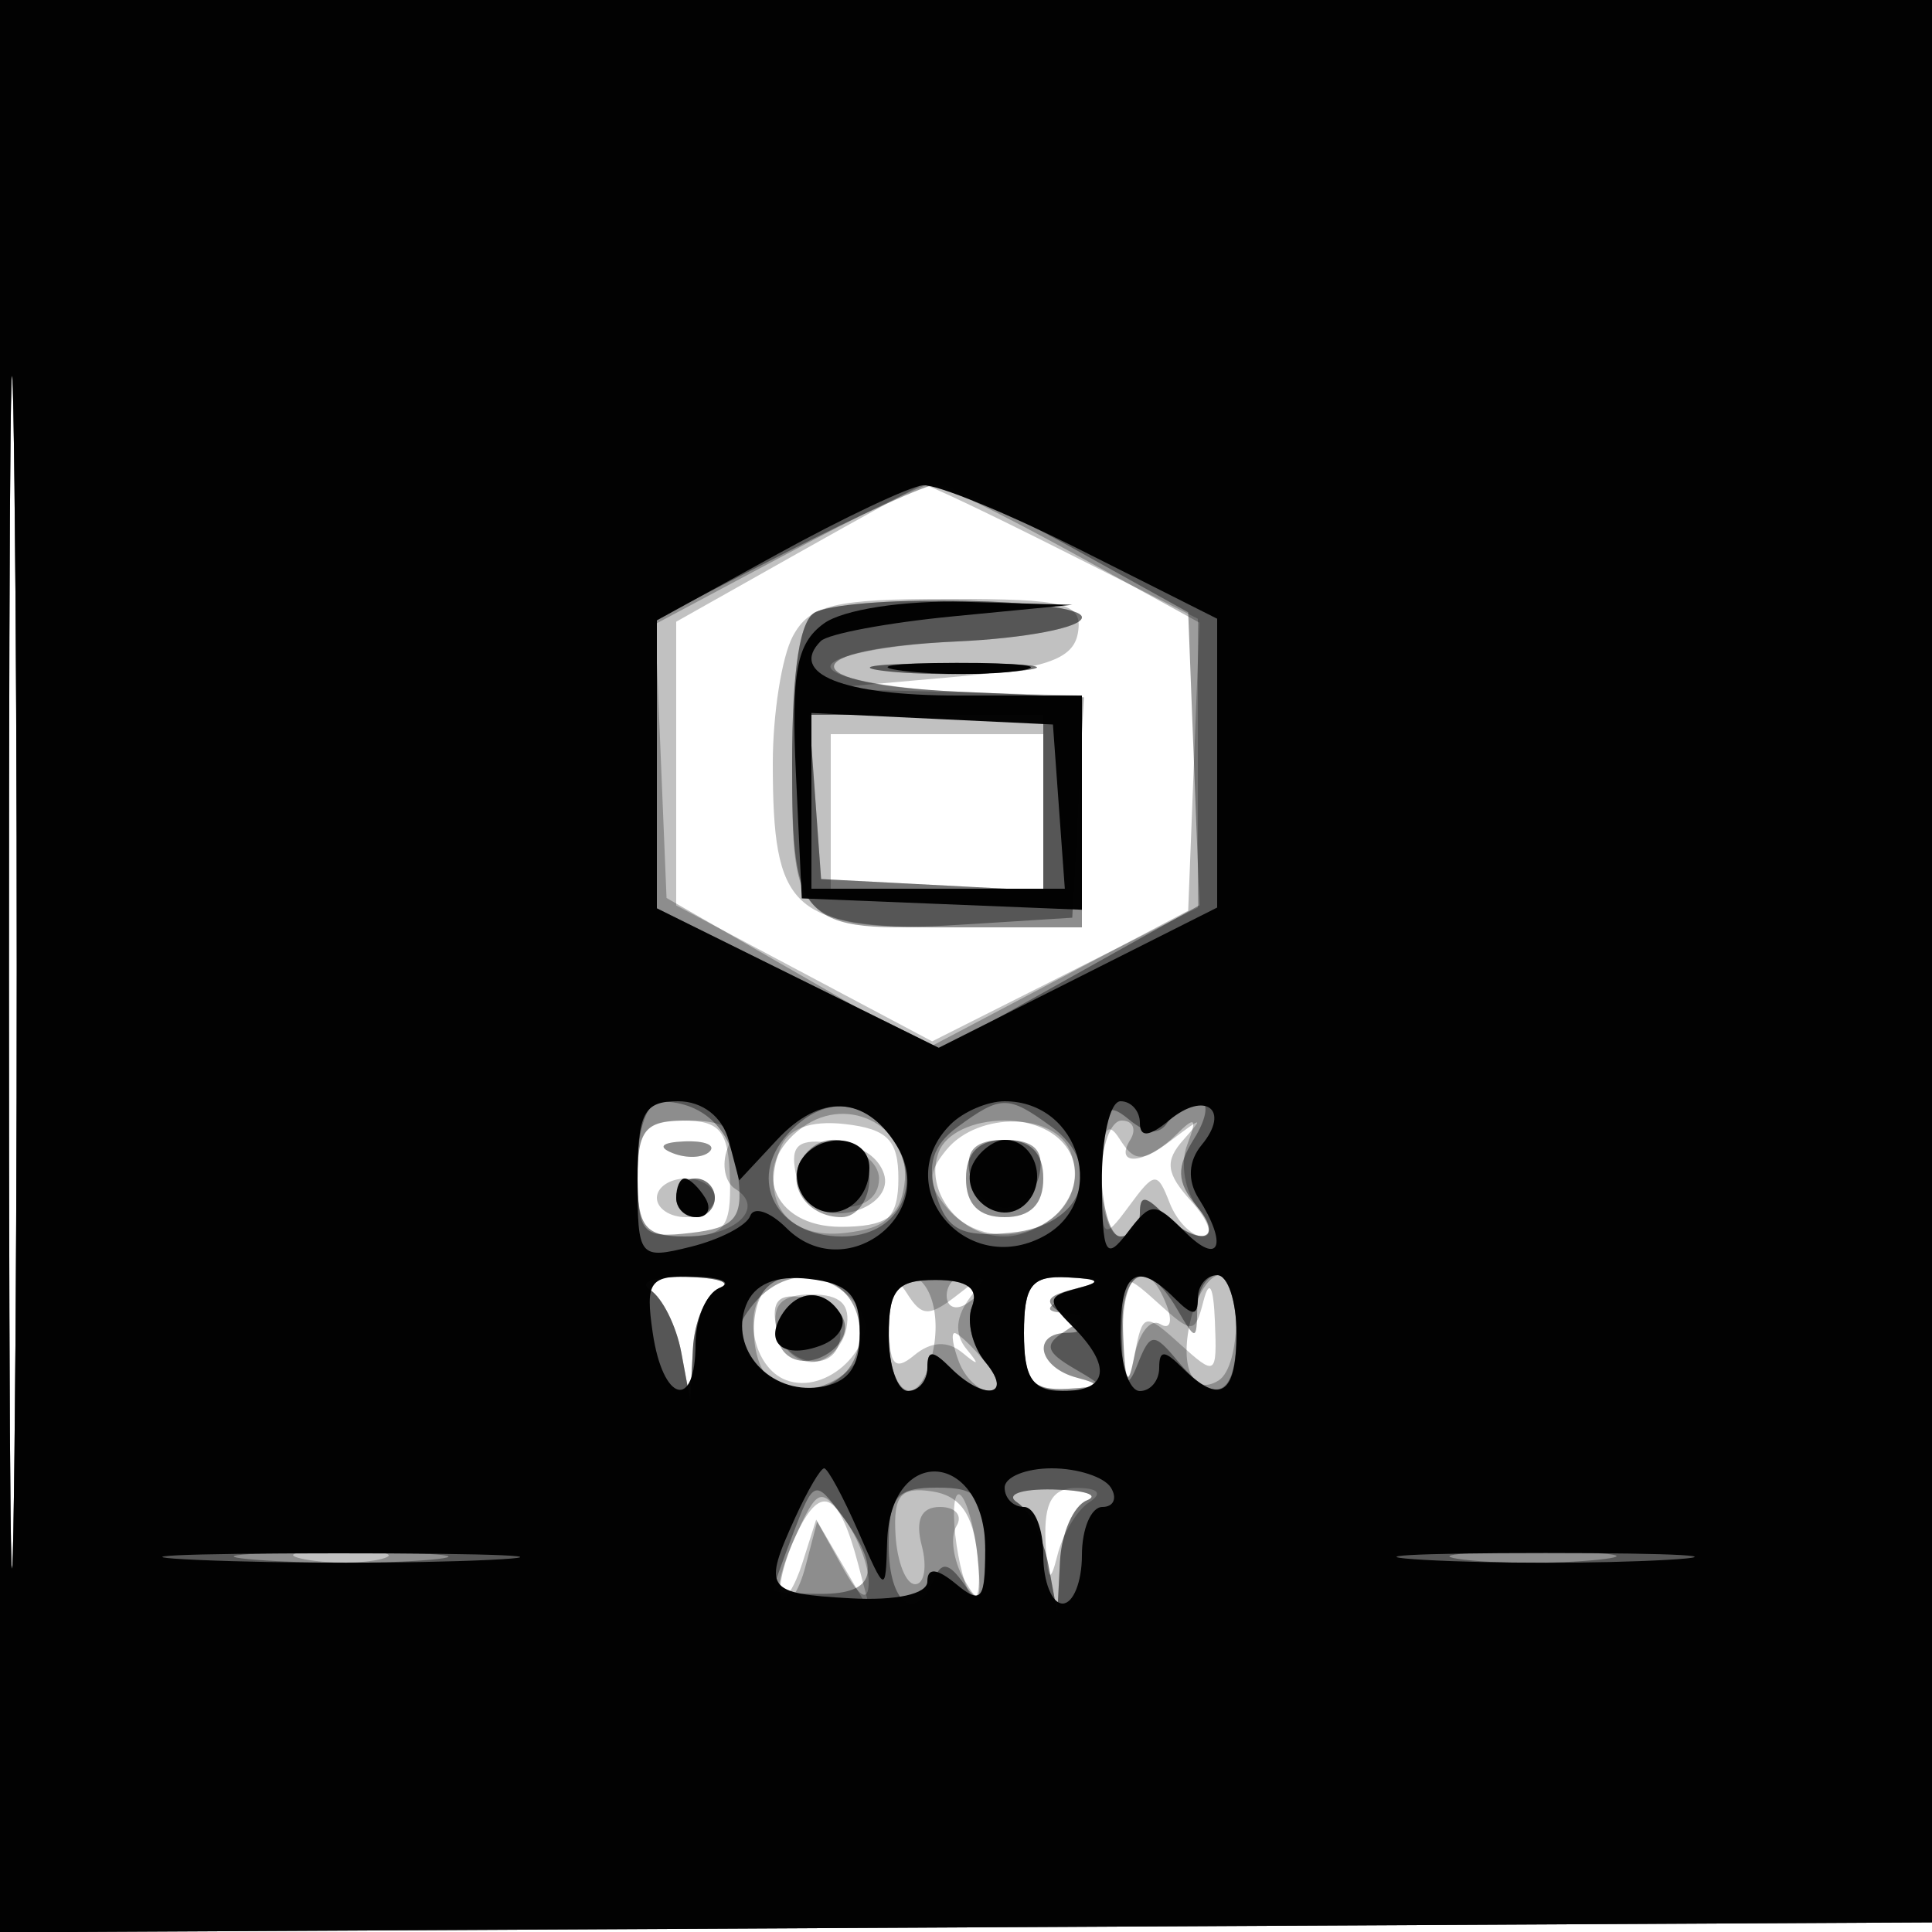
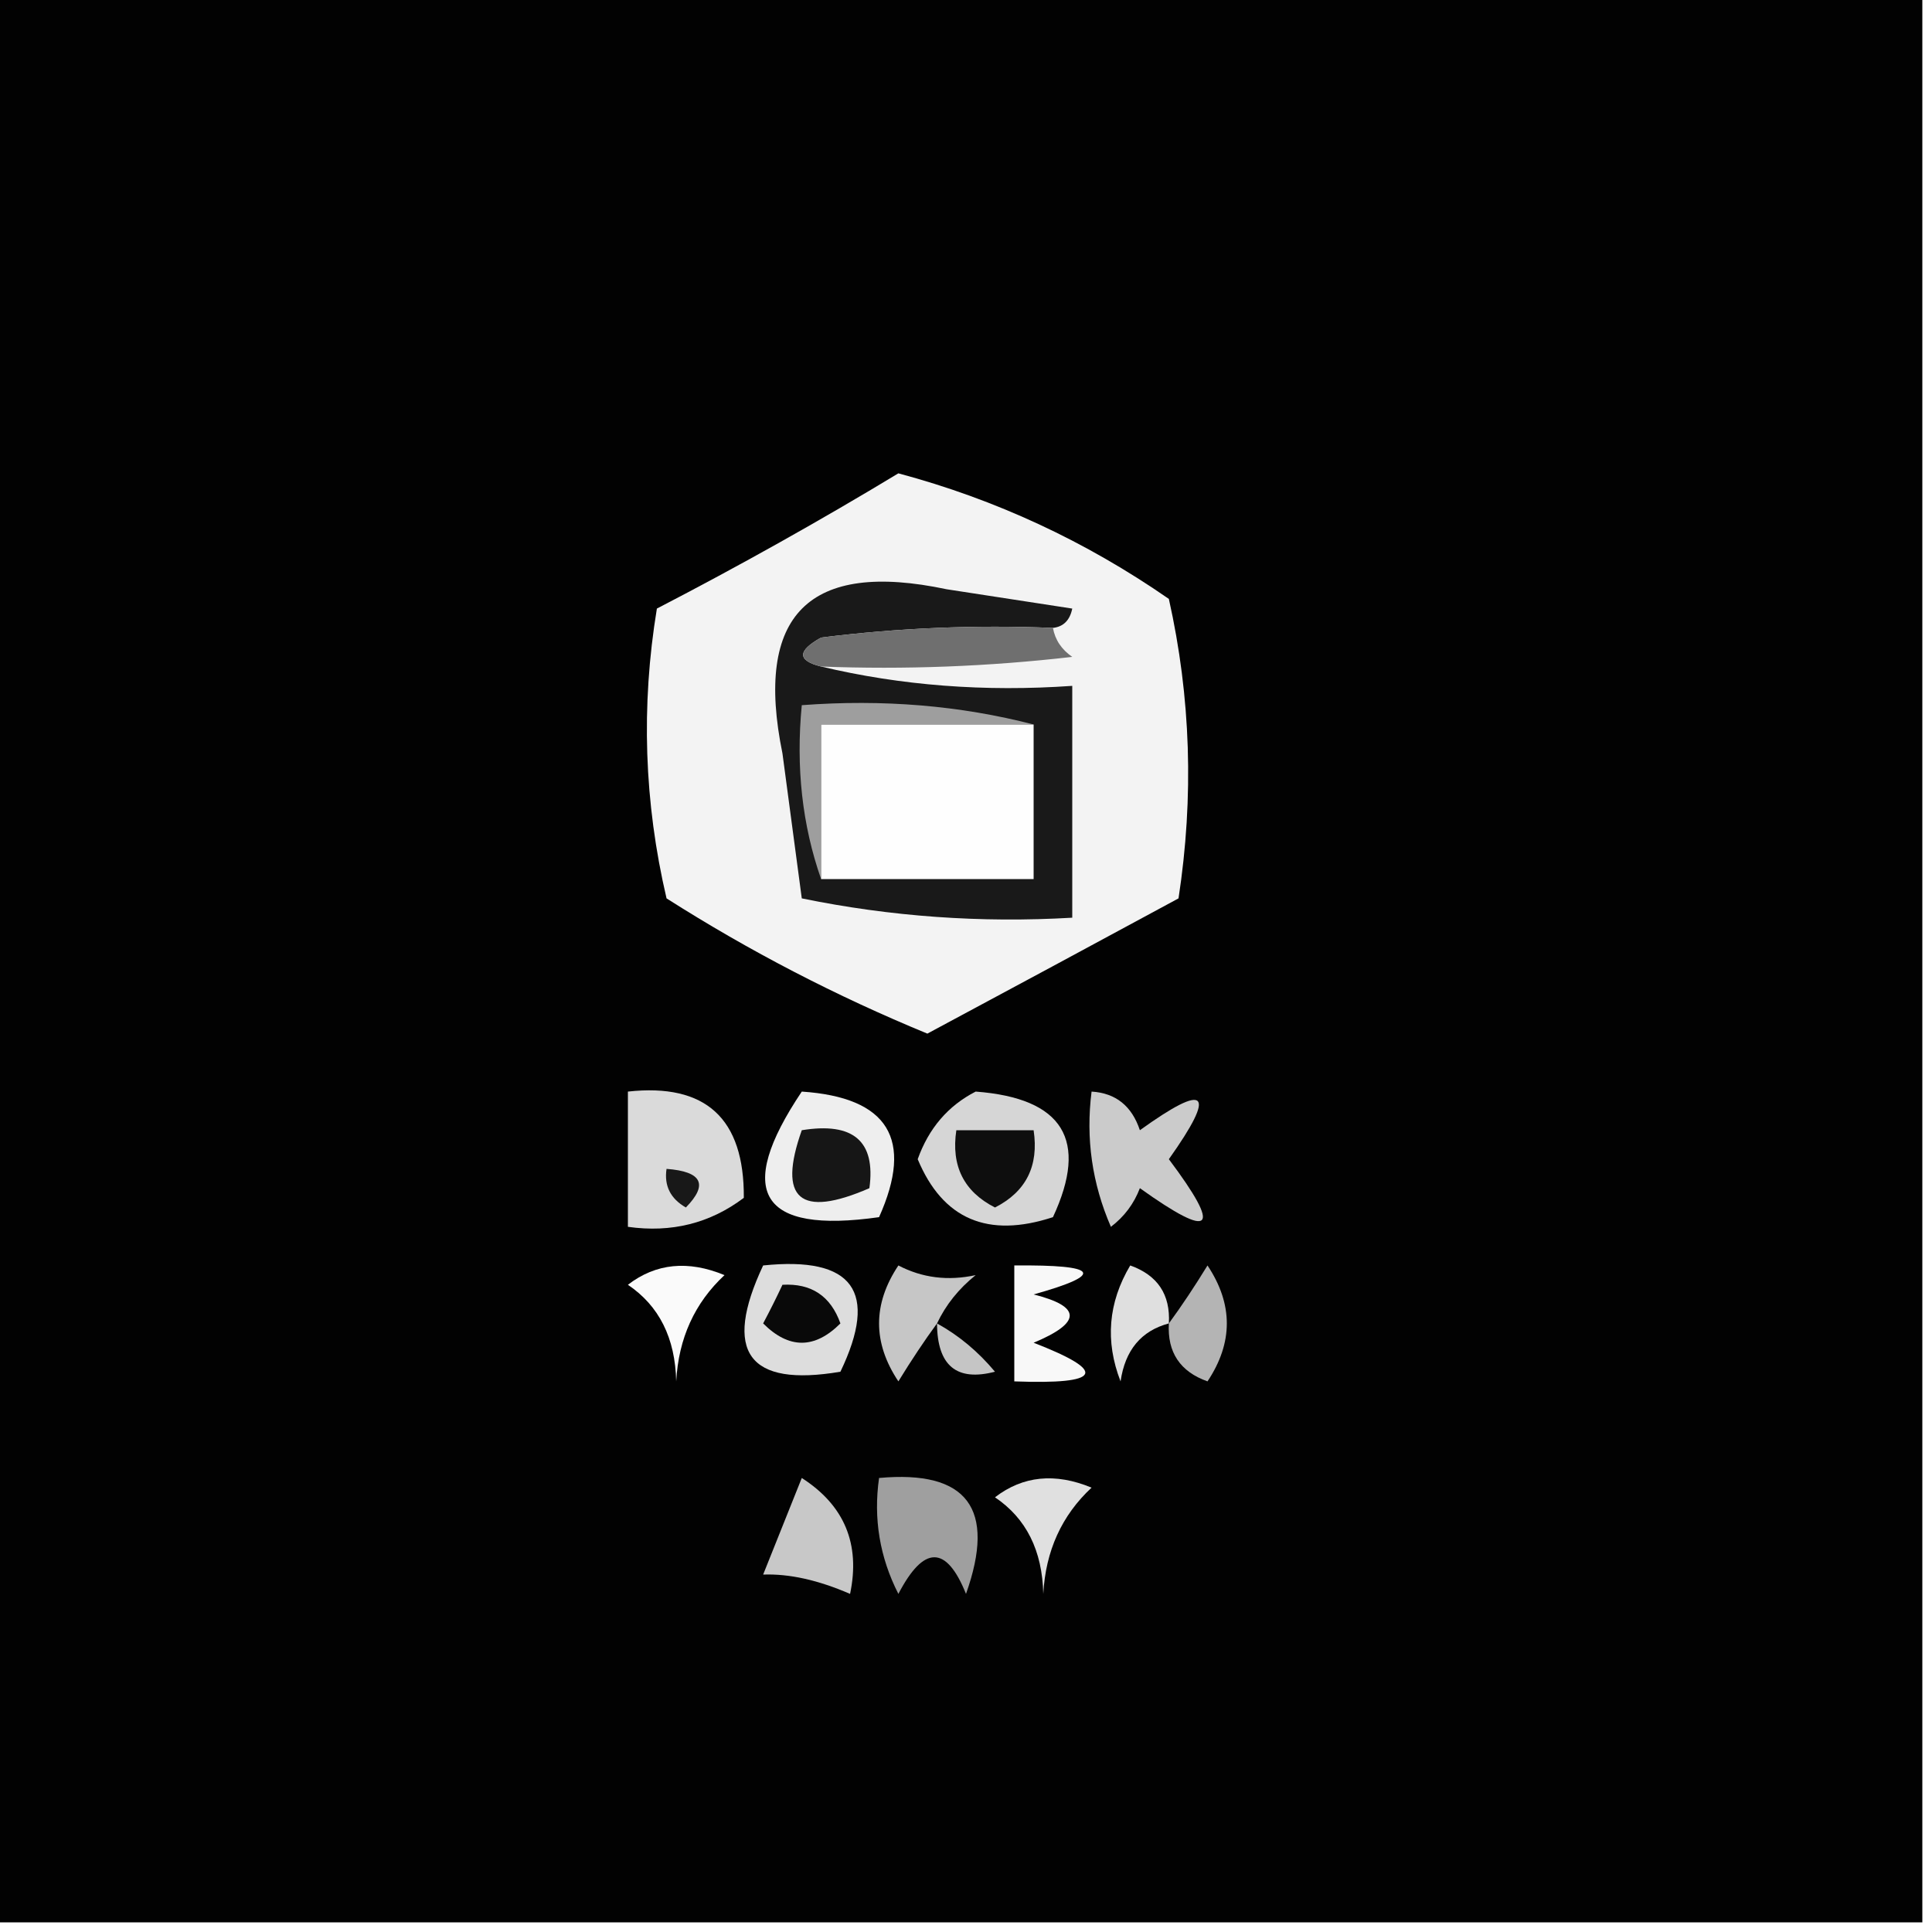
- <svg xmlns="http://www.w3.org/2000/svg" width="100" height="100" viewBox="0 0 100 100" version="1.1">
-   <path fill-opacity="0.243" d="M 0 50.009 L 0 100.018 50.250 99.759 L 100.500 99.500 100.759 49.750 L 101.019 -0 50.509 -0 L 0 0 0 50.009 M 0.464 50.500 C 0.464 78, 0.592 89.106, 0.749 75.180 C 0.906 61.255, 0.906 38.755, 0.749 25.180 C 0.592 11.606, 0.464 23, 0.464 50.500 M 41.250 28.659 L 35 32.180 35 39.523 L 35 46.866 41.624 50.383 L 48.247 53.901 55.124 50.438 L 62 46.975 62 39.500 L 62 32.025 55.025 28.513 C 51.189 26.581, 47.926 25.031, 47.775 25.070 C 47.624 25.108, 44.688 26.723, 41.250 28.659 M 41.035 32.934 C 40.466 33.998, 40 36.953, 40 39.500 C 40 47.102, 40.954 48, 49.035 48 L 56 48 56 42 L 56 36 49.250 35.823 L 42.500 35.647 49 35.073 C 54.141 34.620, 55.561 34.134, 55.794 32.750 C 56.050 31.222, 55.199 31, 49.079 31 C 43.173 31, 41.907 31.304, 41.035 32.934 M 43 42 L 43 46 48.500 46 L 54 46 54 42 L 54 38 48.500 38 L 43 38 43 42 M 33 61 C 33 63.511, 33.396 64, 35.433 64 C 37.489 64, 37.853 63.535, 37.781 61 C 37.711 58.543, 37.271 58, 35.348 58 C 33.406 58, 33 58.519, 33 61 M 40.387 59.433 C 39.314 62.231, 40.789 64.157, 43.744 63.817 C 45.933 63.565, 46.500 62.985, 46.500 61 C 46.500 59.015, 45.933 58.435, 43.744 58.183 C 41.947 57.976, 40.779 58.411, 40.387 59.433 M 49 59.500 C 48.007 60.697, 48.007 61.303, 49 62.500 C 51.522 65.539, 56.775 63.184, 55.410 59.627 C 54.627 57.585, 50.654 57.507, 49 59.500 M 57.015 60.941 C 57.001 64.162, 57.092 64.258, 58.429 62.441 C 59.760 60.632, 59.903 60.619, 60.536 62.250 C 60.909 63.212, 61.686 64, 62.262 64 C 62.838 64, 62.571 63.184, 61.669 62.186 C 60.353 60.733, 60.273 60.097, 61.264 58.985 C 62.318 57.800, 62.232 57.800, 60.674 58.984 C 59.112 60.171, 58.716 60.164, 57.939 58.936 C 57.291 57.912, 57.026 58.488, 57.015 60.941 M 34.813 59.683 C 35.534 59.972, 36.397 59.936, 36.729 59.604 C 37.061 59.272, 36.471 59.036, 35.417 59.079 C 34.252 59.127, 34.015 59.364, 34.813 59.683 M 41.175 60.669 C 41.599 62.870, 45.500 63.169, 45.500 61 C 45.500 60.175, 44.447 59.351, 43.161 59.169 C 41.347 58.912, 40.901 59.249, 41.175 60.669 M 50 61 C 50 62.333, 50.667 63, 52 63 C 53.333 63, 54 62.333, 54 61 C 54 59.667, 53.333 59, 52 59 C 50.667 59, 50 59.667, 50 61 M 34 62 C 34 62.550, 34.675 63, 35.500 63 C 36.325 63, 37 62.550, 37 62 C 37 61.450, 36.325 61, 35.500 61 C 34.675 61, 34 61.450, 34 62 M 33.649 66.765 C 34.281 67.169, 35.007 68.625, 35.263 70 L 35.728 72.500 35.864 69.833 C 35.939 68.367, 36.563 66.940, 37.250 66.662 C 37.938 66.385, 37.150 66.129, 35.500 66.094 C 33.850 66.059, 33.017 66.361, 33.649 66.765 M 39.667 66.667 C 38.400 67.933, 39.006 70.788, 40.678 71.430 C 42.802 72.245, 45.471 69.669, 44.668 67.578 C 44.060 65.994, 40.913 65.420, 39.667 66.667 M 46.015 68.372 C 46.003 70.643, 46.277 71.015, 47.324 70.146 C 48.193 69.425, 49.051 69.383, 49.824 70.024 C 50.663 70.721, 50.721 70.663, 50.024 69.824 C 49.378 69.045, 49.462 68.115, 50.274 67.074 C 51.367 65.671, 51.302 65.656, 49.674 66.936 C 48.087 68.183, 47.729 68.183, 46.939 66.936 C 46.271 65.880, 46.027 66.260, 46.015 68.372 M 53 69 C 53 71.479, 53.391 71.980, 55.250 71.884 C 56.943 71.797, 57.067 71.655, 55.750 71.311 C 53.749 70.788, 53.367 69.008, 55.250 68.985 C 56.144 68.974, 56.103 68.718, 55.105 68.086 C 53.984 67.376, 54.082 67.107, 55.605 66.717 C 57.211 66.306, 57.157 66.214, 55.250 66.116 C 53.391 66.020, 53 66.521, 53 69 M 58.136 69.095 C 58.236 71.584, 58.392 71.873, 58.717 70.168 C 59.142 67.934, 59.242 67.909, 61.080 69.573 C 62.932 71.249, 62.996 71.208, 62.884 68.405 C 62.811 66.572, 62.594 66.174, 62.296 67.325 C 61.848 69.059, 61.728 69.064, 59.912 67.420 C 58.064 65.748, 58.005 65.803, 58.136 69.095 M 40.190 68.750 C 40.376 69.713, 41.190 70.500, 42 70.500 C 42.810 70.500, 43.624 69.713, 43.810 68.750 C 44.046 67.522, 43.506 67, 42 67 C 40.494 67, 39.954 67.522, 40.190 68.750 M 41.135 79.602 C 40.470 81.063, 40.126 82.459, 40.371 82.705 C 40.617 82.950, 41.138 82.139, 41.531 80.902 L 42.245 78.654 43.664 81.077 L 45.083 83.500 44.429 81 C 43.414 77.118, 42.453 76.710, 41.135 79.602 M 49.444 79.444 C 49.603 80.886, 49.992 82.325, 50.310 82.643 C 50.627 82.961, 50.762 82.045, 50.609 80.609 C 50.455 79.172, 50.066 77.733, 49.743 77.410 C 49.421 77.087, 49.286 78.003, 49.444 79.444 M 54.116 79.750 C 54.205 81.858, 54.349 82.033, 54.732 80.500 C 55.007 79.400, 55.742 78.169, 56.366 77.765 C 57.086 77.299, 56.861 77.025, 55.750 77.015 C 54.476 77.004, 54.032 77.748, 54.116 79.750" stroke="none" fill="black" fill-rule="evenodd" />
-   <path fill-opacity="0.270" d="M 0 50.009 L 0 100.018 50.250 99.759 L 100.500 99.500 100.759 49.750 L 101.019 -0 50.509 -0 L 0 0 0 50.009 M 0.464 50.500 C 0.464 78, 0.592 89.106, 0.749 75.180 C 0.906 61.255, 0.906 38.755, 0.749 25.180 C 0.592 11.606, 0.464 23, 0.464 50.500 M 40.709 28.680 L 33.918 32.302 34.209 39.390 L 34.500 46.479 41.257 50.365 L 48.013 54.252 54.757 50.696 L 61.500 47.139 61.790 39.683 L 62.080 32.228 55.506 28.614 C 51.890 26.626, 48.609 25.013, 48.216 25.029 C 47.822 25.045, 44.444 26.688, 40.709 28.680 M 42.250 31.662 C 41.410 32.001, 41 34.564, 41 39.476 C 41 47.918, 41.087 48, 50.082 48 L 56 48 56 42.046 L 56 36.091 49.491 35.796 C 45.911 35.633, 42.982 35.050, 42.982 34.500 C 42.982 33.950, 45.911 33.367, 49.491 33.204 C 53.071 33.042, 56 32.479, 56 31.954 C 56 30.984, 44.534 30.741, 42.250 31.662 M 45.728 34.722 C 47.503 34.943, 50.653 34.946, 52.728 34.730 C 54.802 34.513, 53.350 34.333, 49.500 34.328 C 45.650 34.324, 43.952 34.501, 45.728 34.722 M 42.193 41.250 L 42.500 45.500 48.250 45.800 L 54 46.100 54 41.550 L 54 37 47.943 37 L 41.885 37 42.193 41.250 M 41.529 58.355 C 38.764 60.377, 39.968 63.500, 43.514 63.500 C 45.822 63.500, 46.571 63.004, 46.811 61.318 C 47.226 58.403, 43.965 56.574, 41.529 58.355 M 33 61 C 33 63.514, 33.395 64, 35.441 64 C 38.070 64, 39.646 62.518, 38.060 61.537 C 37.525 61.206, 37.341 60.275, 37.651 59.468 C 38.057 58.409, 37.488 58, 35.607 58 C 33.377 58, 33 58.434, 33 61 M 48.590 59.627 C 47.816 61.643, 49.654 64, 52 64 C 52.965 64, 54.268 63.382, 54.895 62.627 C 56.679 60.477, 55.130 58, 52 58 C 50.350 58, 48.960 58.663, 48.590 59.627 M 57 61 C 57 62.650, 57.450 64, 58 64 C 58.550 64, 59 63.460, 59 62.800 C 59 61.867, 59.267 61.867, 60.200 62.800 C 61.928 64.528, 63.479 64.282, 62.011 62.513 C 61.332 61.695, 61.078 60.232, 61.447 59.263 C 61.985 57.849, 61.869 57.748, 60.859 58.750 C 59.358 60.240, 57.620 60.424, 58.500 59 C 58.840 58.450, 58.641 58, 58.059 58 C 57.477 58, 57 59.350, 57 61 M 34.813 59.683 C 35.534 59.972, 36.397 59.936, 36.729 59.604 C 37.061 59.272, 36.471 59.036, 35.417 59.079 C 34.252 59.127, 34.015 59.364, 34.813 59.683 M 41.480 60.032 C 41.092 60.660, 41.245 61.645, 41.820 62.220 C 43.164 63.564, 46.297 62.392, 45.750 60.749 C 45.194 59.078, 42.364 58.602, 41.480 60.032 M 50 61 C 50 62.333, 50.667 63, 52 63 C 53.333 63, 54 62.333, 54 61 C 54 59.667, 53.333 59, 52 59 C 50.667 59, 50 59.667, 50 61 M 35 62 C 35 62.550, 35.450 63, 36 63 C 36.550 63, 37 62.550, 37 62 C 37 61.450, 36.550 61, 36 61 C 35.450 61, 35 61.450, 35 62 M 33.649 66.765 C 34.281 67.169, 35.007 68.625, 35.263 70 L 35.728 72.500 35.864 69.833 C 35.939 68.367, 36.563 66.940, 37.250 66.662 C 37.938 66.385, 37.150 66.129, 35.500 66.094 C 33.850 66.059, 33.017 66.361, 33.649 66.765 M 39.709 66.624 C 38.658 67.675, 38.850 70.789, 40.009 71.506 C 42.022 72.750, 45.128 70.911, 44.808 68.664 C 44.503 66.523, 41.151 65.182, 39.709 66.624 M 46 69 C 46 72.251, 47.485 73.087, 48.221 70.250 C 48.781 68.089, 48.140 66, 46.917 66 C 46.413 66, 46 67.350, 46 69 M 49 67.059 C 49 67.641, 49.450 67.840, 50 67.500 C 50.550 67.160, 51 66.684, 51 66.441 C 51 66.198, 50.550 66, 50 66 C 49.450 66, 49 66.477, 49 67.059 M 53 69 C 53 71.479, 53.391 71.980, 55.250 71.884 C 56.943 71.797, 57.067 71.655, 55.750 71.311 C 53.749 70.788, 53.367 69.008, 55.250 68.985 C 56.144 68.974, 56.103 68.718, 55.105 68.086 C 53.984 67.376, 54.082 67.107, 55.605 66.717 C 57.211 66.306, 57.157 66.214, 55.250 66.116 C 53.391 66.020, 53 66.521, 53 69 M 58.136 69.250 C 58.236 71.626, 58.389 71.891, 58.708 70.235 C 58.947 68.990, 59.556 68.225, 60.060 68.537 C 60.564 68.849, 60.709 68.406, 60.382 67.552 C 59.345 64.851, 57.995 65.873, 58.136 69.250 M 61.665 68.174 C 61.012 70.671, 61.708 72.298, 63.069 71.457 C 64.254 70.725, 64.295 66, 63.117 66 C 62.631 66, 61.977 66.978, 61.665 68.174 M 40.173 68.659 C 40.594 70.848, 43.500 71.157, 43.500 69.014 C 43.500 68.196, 42.672 67.368, 41.659 67.173 C 40.323 66.916, 39.916 67.323, 40.173 68.659 M 49.638 70.500 C 49.955 71.325, 50.671 72, 51.229 72 C 51.815 72, 51.718 71.365, 51 70.500 C 50.315 69.675, 49.599 69, 49.409 69 C 49.219 69, 49.322 69.675, 49.638 70.500 M 41.163 79.543 C 40.482 81.036, 40.185 82.518, 40.502 82.836 C 40.820 83.153, 41.353 82.364, 41.689 81.083 L 42.298 78.754 43.613 81.127 C 44.478 82.686, 44.941 82.966, 44.965 81.941 C 44.984 81.084, 44.415 79.582, 43.700 78.604 C 42.492 76.953, 42.312 77.019, 41.163 79.543 M 46.352 79.443 C 46.434 80.849, 46.890 81.999, 47.367 81.999 C 47.843 82, 47.998 81.100, 47.710 80 C 47.363 78.672, 47.680 78, 48.653 78 C 49.459 78, 49.842 78.446, 49.505 78.992 C 49.168 79.538, 49.342 80.775, 49.892 81.742 C 50.701 83.165, 50.834 82.928, 50.590 80.500 C 50.375 78.373, 49.693 77.411, 48.246 77.194 C 46.614 76.949, 46.234 77.401, 46.352 79.443 M 52.649 77.765 C 53.281 78.169, 54.007 79.625, 54.263 81 L 54.728 83.500 54.864 80.833 C 54.939 79.367, 55.563 77.940, 56.250 77.662 C 56.938 77.385, 56.150 77.129, 54.500 77.094 C 52.850 77.059, 52.017 77.361, 52.649 77.765 M 15.762 80.707 C 17.006 80.946, 18.806 80.937, 19.762 80.687 C 20.718 80.437, 19.700 80.241, 17.500 80.252 C 15.300 80.263, 14.518 80.468, 15.762 80.707" stroke="none" fill="black" fill-rule="evenodd" />
-   <path fill-opacity="0.390" d="M 0 50.009 L 0 100.018 50.250 99.759 L 100.500 99.500 100.759 49.750 L 101.019 -0 50.509 -0 L 0 0 0 50.009 M 0.464 50.500 C 0.464 78, 0.592 89.106, 0.749 75.180 C 0.906 61.255, 0.906 38.755, 0.749 25.180 C 0.592 11.606, 0.464 23, 0.464 50.500 M 40.750 28.563 L 34 32.028 34 39.522 L 34 47.016 41.374 50.665 L 48.747 54.313 55.414 50.585 L 62.082 46.857 61.791 39.274 L 61.500 31.692 55.500 28.358 C 52.200 26.524, 49.050 25.041, 48.500 25.061 C 47.950 25.082, 44.462 26.657, 40.750 28.563 M 42.250 31.662 C 41.408 32.002, 41 34.582, 41 39.564 C 41 48.034, 41.415 48.392, 50.566 47.812 L 55.500 47.500 55.799 41.797 L 56.097 36.094 49.539 35.797 C 41.071 35.414, 41.037 33.588, 49.491 33.204 C 53.071 33.042, 56 32.479, 56 31.954 C 56 30.984, 44.534 30.741, 42.250 31.662 M 45.728 34.722 C 47.503 34.943, 50.653 34.946, 52.728 34.730 C 54.802 34.513, 53.350 34.333, 49.500 34.328 C 45.650 34.324, 43.952 34.501, 45.728 34.722 M 42.193 41.250 L 42.500 45.500 48.250 45.800 L 54 46.100 54 41.550 L 54 37 47.943 37 L 41.885 37 42.193 41.250 M 33 60.566 C 33 63.867, 33.205 64.109, 35.750 63.816 C 38.010 63.556, 38.451 63.063, 38.225 61.044 C 37.944 58.532, 36.475 57.043, 34.250 57.015 C 33.481 57.006, 33 58.372, 33 60.566 M 40.759 58.714 C 38.629 61.068, 40.194 64, 43.581 64 C 46.416 64, 47.806 61.503, 46.302 59.114 C 44.848 56.805, 42.632 56.644, 40.759 58.714 M 49.569 58.326 C 48.281 59.267, 47.960 60.300, 48.463 61.883 C 49.031 63.672, 49.797 64.053, 52.327 63.807 C 56.051 63.445, 57.223 60.367, 54.418 58.316 C 52.181 56.681, 51.818 56.682, 49.569 58.326 M 57 60.378 C 57 62.370, 57.450 64, 58 64 C 58.550 64, 59 63.460, 59 62.800 C 59 61.867, 59.267 61.867, 60.200 62.800 C 61.980 64.580, 63.457 64.255, 61.933 62.419 C 60.899 61.174, 60.875 60.430, 61.819 58.919 C 62.478 57.863, 62.590 57, 62.067 57 C 61.545 57, 60.826 57.472, 60.470 58.049 C 60.027 58.765, 59.376 58.727, 58.411 57.926 C 57.241 56.955, 57 57.373, 57 60.378 M 41.500 60 C 40.663 61.354, 41.792 63, 43.559 63 C 44.352 63, 45 62.100, 45 61 C 45 58.930, 42.587 58.240, 41.500 60 M 50.190 60.750 C 50.376 61.712, 51.190 62.500, 52 62.500 C 52.810 62.500, 53.624 61.712, 53.810 60.750 C 54.046 59.522, 53.506 59, 52 59 C 50.494 59, 49.954 59.522, 50.190 60.750 M 35 62 C 35 62.550, 35.450 63, 36 63 C 36.550 63, 37 62.550, 37 62 C 37 61.450, 36.550 61, 36 61 C 35.450 61, 35 61.450, 35 62 M 33.649 66.765 C 34.281 67.169, 35.007 68.625, 35.263 70 L 35.728 72.500 35.864 69.833 C 35.939 68.367, 36.563 66.940, 37.250 66.662 C 37.938 66.385, 37.150 66.129, 35.500 66.094 C 33.850 66.059, 33.017 66.361, 33.649 66.765 M 39.040 67.452 C 37.993 68.713, 37.993 69.287, 39.040 70.548 C 41.045 72.964, 44.500 71.984, 44.500 69 C 44.500 66.016, 41.045 65.036, 39.040 67.452 M 46 69.125 C 46 70.706, 46.450 72, 47 72 C 47.550 72, 48 71.460, 48 70.800 C 48 69.867, 48.267 69.867, 49.200 70.800 C 50.928 72.528, 52.479 72.282, 51.011 70.513 C 50.332 69.695, 50.016 68.401, 50.309 67.638 C 50.673 66.690, 50.074 66.250, 48.421 66.250 C 46.421 66.250, 46 66.750, 46 69.125 M 53 69 C 53 71.453, 53.410 71.994, 55.250 71.970 C 57.352 71.941, 57.377 71.868, 55.630 70.853 C 54.120 69.976, 54.024 69.599, 55.130 68.898 C 56.259 68.183, 56.236 68.016, 55 67.945 C 53.990 67.887, 54.153 67.579, 55.500 67 C 57.408 66.180, 57.397 66.137, 55.250 66.070 C 53.401 66.013, 53 66.535, 53 69 M 58.070 69.250 C 58.123 71.670, 58.326 72.029, 58.867 70.653 C 59.527 68.976, 59.716 68.953, 60.920 70.403 C 62.925 72.820, 64 72.330, 64 69 C 64 67.350, 63.550 66, 63 66 C 62.450 66, 61.986 66.787, 61.970 67.750 C 61.941 69.417, 61.891 69.417, 60.920 67.750 C 59.318 64.999, 57.993 65.696, 58.070 69.250 M 40.446 68.087 C 40.077 68.685, 40.166 69.566, 40.645 70.045 C 41.828 71.228, 44.431 69.507, 43.569 68.112 C 42.696 66.698, 41.311 66.687, 40.446 68.087 M 41.075 79.315 C 40.484 80.863, 40 82.213, 40 82.315 C 40 82.417, 41.125 82.500, 42.500 82.500 C 45.329 82.500, 45.654 81.273, 43.575 78.441 C 42.200 76.569, 42.111 76.600, 41.075 79.315 M 46 80 C 46 83.022, 47.400 84.069, 48.341 81.750 C 48.722 80.809, 49.110 80.871, 49.909 82 C 50.747 83.186, 50.973 82.819, 50.985 80.250 C 50.998 77.446, 50.657 77, 48.500 77 C 46.389 77, 46 77.467, 46 80 M 52.649 77.765 C 53.281 78.169, 54.007 79.625, 54.263 81 L 54.728 83.500 54.864 80.833 C 54.939 79.367, 55.563 77.940, 56.250 77.662 C 56.938 77.385, 56.150 77.129, 54.500 77.094 C 52.850 77.059, 52.017 77.361, 52.649 77.765 M 13.280 80.736 C 15.909 80.943, 19.959 80.940, 22.280 80.731 C 24.601 80.521, 22.450 80.352, 17.500 80.355 C 12.550 80.358, 10.651 80.530, 13.280 80.736 M 75.728 80.722 C 77.503 80.943, 80.653 80.946, 82.728 80.730 C 84.802 80.513, 83.350 80.333, 79.500 80.328 C 75.650 80.324, 73.952 80.501, 75.728 80.722" stroke="none" fill="black" fill-rule="evenodd" />
-   <path fill-opacity="0.977" d="M 0 50.009 L 0 100.018 50.250 99.759 L 100.500 99.500 100.759 49.750 L 101.019 -0 50.509 -0 L 0 0 0 50.009 M 0.464 50.500 C 0.464 78, 0.592 89.106, 0.749 75.180 C 0.906 61.255, 0.906 38.755, 0.749 25.180 C 0.592 11.606, 0.464 23, 0.464 50.500 M 40.250 28.674 L 34 32.110 34 39.563 L 34 47.016 41.293 50.625 L 48.586 54.234 55.793 50.604 L 63 46.975 63 39.500 L 63 32.025 56.025 28.513 C 52.189 26.581, 48.476 25.054, 47.775 25.119 C 47.074 25.185, 43.688 26.784, 40.250 28.674 M 42.638 32.276 C 41.226 33.308, 40.951 34.789, 41.196 40.026 L 41.500 46.500 48.750 46.794 L 56 47.088 56 41.544 L 56 36 49.559 36 C 43.632 36, 40.797 34.872, 42.482 33.183 C 42.857 32.808, 45.940 32.231, 49.332 31.902 L 55.500 31.305 49.941 31.152 C 46.774 31.066, 43.632 31.549, 42.638 32.276 M 46.768 34.725 C 48.565 34.947, 51.265 34.943, 52.768 34.715 C 54.271 34.486, 52.800 34.304, 49.500 34.310 C 46.200 34.315, 44.971 34.502, 46.768 34.725 M 42 41.452 L 42 46 48.557 46 L 55.115 46 54.807 41.750 L 54.500 37.500 48.250 37.202 L 42 36.905 42 41.452 M 33 61.108 C 33 65.089, 33.086 65.196, 35.750 64.534 C 37.263 64.159, 38.649 63.439, 38.830 62.935 C 39.012 62.431, 39.854 62.711, 40.702 63.559 C 43.731 66.588, 48.658 62.854, 46.388 59.250 C 44.778 56.694, 42.453 56.597, 40.221 58.994 L 38.259 61.099 37.723 59.049 C 37.398 57.807, 36.363 57, 35.094 57 C 33.309 57, 33 57.605, 33 61.108 M 49.200 58.200 C 46.013 61.387, 49.963 66.161, 54 64 C 57.406 62.177, 55.927 57, 52 57 C 51.120 57, 49.860 57.540, 49.200 58.200 M 57.032 61.250 C 57.059 64.946, 57.233 65.277, 58.361 63.793 C 59.572 62.198, 59.767 62.196, 61.329 63.757 C 63.119 65.548, 63.572 64.453, 62.042 62.034 C 61.452 61.100, 61.509 60.092, 62.200 59.259 C 63.707 57.444, 62.386 56.435, 60.524 57.980 C 59.482 58.845, 59 58.890, 59 58.122 C 59 57.505, 58.550 57, 58 57 C 57.450 57, 57.014 58.913, 57.032 61.250 M 41.446 60.087 C 41.077 60.685, 41.236 61.636, 41.800 62.200 C 43.062 63.462, 45 62.396, 45 60.441 C 45 58.757, 42.426 58.501, 41.446 60.087 M 50.446 60.087 C 49.416 61.755, 51.733 63.667, 53.113 62.287 C 54.267 61.133, 53.545 59, 52 59 C 51.515 59, 50.816 59.489, 50.446 60.087 M 35 62 C 35 62.550, 35.477 63, 36.059 63 C 36.641 63, 36.840 62.550, 36.500 62 C 36.160 61.450, 35.684 61, 35.441 61 C 35.198 61, 35 61.450, 35 62 M 33.787 69 C 34.312 72.581, 36 73.025, 36 69.583 C 36 68.254, 36.563 66.940, 37.250 66.662 C 37.938 66.385, 37.340 66.122, 35.923 66.079 C 33.616 66.008, 33.393 66.314, 33.787 69 M 38.610 67.573 C 37.742 69.835, 39.839 72.166, 42.412 71.798 C 43.893 71.587, 44.500 70.773, 44.500 69 C 44.500 67.046, 43.927 66.434, 41.878 66.196 C 40.145 65.995, 39.037 66.462, 38.610 67.573 M 46 69.125 C 46 70.706, 46.450 72, 47 72 C 47.550 72, 48 71.460, 48 70.800 C 48 69.867, 48.267 69.867, 49.200 70.800 C 50.928 72.528, 52.479 72.282, 51.011 70.513 C 50.332 69.695, 50.016 68.401, 50.309 67.638 C 50.673 66.690, 50.074 66.250, 48.421 66.250 C 46.421 66.250, 46 66.750, 46 69.125 M 53 69 C 53 71.333, 53.444 72, 55 72 C 57.376 72, 57.569 70.712, 55.502 68.644 C 54.170 67.313, 54.198 67.095, 55.752 66.689 C 57.065 66.346, 56.941 66.203, 55.250 66.116 C 53.391 66.020, 53 66.521, 53 69 M 58 69 C 58 70.650, 58.450 72, 59 72 C 59.550 72, 60 71.460, 60 70.800 C 60 69.867, 60.267 69.867, 61.200 70.800 C 63.145 72.745, 64 72.196, 64 69 C 64 67.350, 63.550 66, 63 66 C 62.450 66, 62 66.540, 62 67.200 C 62 68.133, 61.733 68.133, 60.800 67.200 C 58.855 65.255, 58 65.804, 58 69 M 40.459 68.067 C 39.539 69.556, 40.606 70.365, 42.520 69.631 C 43.404 69.292, 43.847 68.561, 43.504 68.007 C 42.694 66.696, 41.289 66.723, 40.459 68.067 M 41.161 78.547 C 39.469 82.260, 39.617 82.478, 44.005 82.727 C 46.380 82.862, 48 82.508, 48 81.855 C 48 81.120, 48.498 81.168, 49.500 82 C 50.777 83.060, 51 82.796, 51 80.229 C 51 75.091, 46.074 74.683, 45.918 79.809 C 45.837 82.493, 45.833 82.491, 44.416 79.250 C 43.634 77.463, 42.843 76, 42.658 76 C 42.473 76, 41.799 77.146, 41.161 78.547 M 52 77 C 52 77.550, 52.450 78, 53 78 C 53.550 78, 54 79.125, 54 80.500 C 54 81.875, 54.450 83, 55 83 C 55.550 83, 56 81.875, 56 80.500 C 56 79.125, 56.477 78, 57.059 78 C 57.641 78, 57.840 77.550, 57.500 77 C 57.160 76.450, 55.784 76, 54.441 76 C 53.098 76, 52 76.450, 52 77 M 10.296 80.744 C 14.583 80.932, 21.333 80.931, 25.296 80.742 C 29.258 80.552, 25.750 80.399, 17.500 80.400 C 9.250 80.401, 6.008 80.556, 10.296 80.744 M 73.750 80.740 C 77.188 80.936, 82.813 80.936, 86.250 80.740 C 89.688 80.545, 86.875 80.385, 80 80.385 C 73.125 80.385, 70.313 80.545, 73.750 80.740" stroke="none" fill="black" fill-rule="evenodd" />
+ <svg xmlns="http://www.w3.org/2000/svg" version="1.1" width="100px" height="100px" style="shape-rendering:geometricPrecision; text-rendering:geometricPrecision; image-rendering:optimizeQuality; fill-rule:evenodd; clip-rule:evenodd">
+   <g>
+     <path style="opacity:1" fill="#020202" d="M -0.5,-0.5 C 32.833,-0.5 66.167,-0.5 99.5,-0.5C 99.5,32.833 99.5,66.167 99.5,99.5C 66.167,99.5 32.833,99.5 -0.5,99.5C -0.5,66.167 -0.5,32.833 -0.5,-0.5 Z" />
+   </g>
+   <g>
+     <path style="opacity:1" fill="#f3f3f3" d="M 46.5,24.5 C 51.525,25.845 56.191,28.012 60.5,31C 61.637,36.082 61.804,41.249 61,46.5C 56.657,48.85 52.323,51.183 48,53.5C 43.28,51.557 38.78,49.224 34.5,46.5C 33.338,41.533 33.171,36.533 34,31.5C 38.31,29.266 42.477,26.932 46.5,24.5 Z" />
+   </g>
+   <g>
+     <path style="opacity:1" fill="#191919" d="M 54.5,32.5 C 50.486,32.334 46.486,32.501 42.5,33C 41.262,33.69 41.262,34.19 42.5,34.5C 46.634,35.485 50.968,35.818 55.5,35.5C 55.5,39.5 55.5,43.5 55.5,47.5C 50.767,47.777 46.1,47.444 41.5,46.5C 41.167,44 40.833,41.5 40.5,39C 39.032,31.822 41.866,28.989 49,30.5C 51.167,30.833 53.333,31.167 55.5,31.5C 55.376,32.107 55.043,32.44 54.5,32.5 Z" />
+   </g>
+   <g>
+     <path style="opacity:1" fill="#6f6f6f" d="M 54.5,32.5 C 54.611,33.117 54.944,33.617 55.5,34C 51.179,34.499 46.846,34.666 42.5,34.5C 41.262,34.19 41.262,33.69 42.5,33C 46.486,32.501 50.486,32.334 54.5,32.5 Z" />
+   </g>
+   <g>
+     <path style="opacity:1" fill="#9e9e9e" d="M 53.5,37.5 C 49.833,37.5 46.167,37.5 42.5,37.5C 42.5,40.167 42.5,42.833 42.5,45.5C 41.523,42.713 41.19,39.713 41.5,36.5C 45.702,36.183 49.702,36.517 53.5,37.5 Z" />
+   </g>
+   <g>
+     <path style="opacity:1" fill="#fefefe" d="M 53.5,37.5 C 53.5,40.167 53.5,42.833 53.5,45.5C 49.833,45.5 46.167,45.5 42.5,45.5C 42.5,42.833 42.5,40.167 42.5,37.5C 46.167,37.5 49.833,37.5 53.5,37.5 Z" />
+   </g>
+   <g>
+     <path style="opacity:1" fill="#dadada" d="M 32.5,56.5 C 36.529,56.057 38.529,57.891 38.5,62C 36.751,63.319 34.751,63.819 32.5,63.5C 32.5,61.167 32.5,58.833 32.5,56.5 Z" />
+   </g>
+   <g>
+     <path style="opacity:1" fill="#eeeeee" d="M 41.5,56.5 C 45.976,56.8 47.31,58.967 45.5,63C 39.339,63.878 38.005,61.711 41.5,56.5 Z" />
+   </g>
+   <g>
+     <path style="opacity:1" fill="#161616" d="M 41.5,58.5 C 44.166,58.066 45.333,59.066 45,61.5C 41.403,63.066 40.237,62.066 41.5,58.5 Z" />
+   </g>
+   <g>
+     <path style="opacity:1" fill="#d6d6d6" d="M 50.5,56.5 C 55.028,56.841 56.361,59.008 54.5,63C 51.129,64.107 48.796,63.107 47.5,60C 48.071,58.401 49.071,57.234 50.5,56.5 Z" />
+   </g>
+   <g>
+     <path style="opacity:1" fill="#0e0e0e" d="M 49.5,58.5 C 50.833,58.5 52.167,58.5 53.5,58.5C 53.778,60.346 53.111,61.68 51.5,62.5C 49.889,61.68 49.222,60.346 49.5,58.5 Z" />
+   </g>
+   <g>
+     <path style="opacity:1" fill="#cbcbcb" d="M 56.5,56.5 C 57.75,56.577 58.583,57.244 59,58.5C 62.49,55.99 62.99,56.49 60.5,60C 63.274,63.697 62.774,64.197 59,61.5C 58.692,62.308 58.192,62.975 57.5,63.5C 56.526,61.257 56.192,58.924 56.5,56.5 Z" />
+   </g>
+   <g>
+     <path style="opacity:1" fill="#181818" d="M 34.5,60.5 C 36.337,60.639 36.67,61.306 35.5,62.5C 34.703,62.043 34.369,61.376 34.5,60.5 Z" />
+   </g>
+   <g>
+     <path style="opacity:1" fill="#fafafa" d="M 32.5,66.5 C 33.946,65.387 35.613,65.22 37.5,66C 35.954,67.44 35.121,69.273 35,71.5C 34.95,69.256 34.117,67.589 32.5,66.5 Z" />
+   </g>
+   <g>
+     <path style="opacity:1" fill="#dddddd" d="M 39.5,65.5 C 44.158,65.015 45.492,66.848 43.5,71C 38.728,71.81 37.395,69.977 39.5,65.5 Z" />
+   </g>
+   <g>
+     <path style="opacity:1" fill="#f8f8f8" d="M 52.5,65.5 C 56.893,65.457 57.226,65.957 53.5,67C 55.991,67.626 55.991,68.459 53.5,69.5C 57.374,71.002 57.041,71.669 52.5,71.5C 52.5,69.5 52.5,67.5 52.5,65.5 Z" />
+   </g>
+   <g>
+     <path style="opacity:1" fill="#dfdfdf" d="M 60.5,68.5 C 59.069,68.881 58.236,69.881 58,71.5C 57.192,69.421 57.359,67.421 58.5,65.5C 59.919,66.005 60.585,67.005 60.5,68.5 Z" />
+   </g>
+   <g>
+     <path style="opacity:1" fill="#090909" d="M 40.5,66.5 C 41.995,66.415 42.995,67.082 43.5,68.5C 42.167,69.833 40.833,69.833 39.5,68.5C 39.863,67.817 40.196,67.15 40.5,66.5 Z" />
+   </g>
+   <g>
+     <path style="opacity:1" fill="#c6c6c6" d="M 48.5,68.5 C 47.842,69.398 47.176,70.398 46.5,71.5C 45.167,69.5 45.167,67.5 46.5,65.5C 47.732,66.144 49.065,66.311 50.5,66C 49.62,66.708 48.953,67.542 48.5,68.5 Z" />
+   </g>
+   <g>
+     <path style="opacity:1" fill="#b4b4b4" d="M 60.5,68.5 C 61.158,67.602 61.824,66.602 62.5,65.5C 63.833,67.5 63.833,69.5 62.5,71.5C 61.081,70.995 60.415,69.995 60.5,68.5 Z" />
+   </g>
+   <g>
+     <path style="opacity:1" fill="#c5c5c5" d="M 48.5,68.5 C 49.627,69.122 50.627,69.955 51.5,71C 49.511,71.519 48.511,70.686 48.5,68.5 Z" />
+   </g>
+   <g>
+     <path style="opacity:1" fill="#e0e0e0" d="M 51.5,77.5 C 52.946,76.387 54.613,76.22 56.5,77C 54.954,78.44 54.121,80.273 54,82.5C 53.95,80.256 53.117,78.589 51.5,77.5 Z" />
+   </g>
+   <g>
+     <path style="opacity:1" fill="#9f9f9f" d="M 45.5,76.5 C 50.069,76.083 51.569,78.083 50,82.5C 48.983,79.972 47.816,79.972 46.5,82.5C 45.534,80.604 45.201,78.604 45.5,76.5 Z" />
+   </g>
+   <g>
+     <path style="opacity:1" fill="#c8c8c8" d="M 41.5,76.5 C 43.708,77.918 44.541,79.918 44,82.5C 42.348,81.783 40.848,81.45 39.5,81.5C 40.174,79.805 40.841,78.138 41.5,76.5 Z" />
+   </g>
</svg>
